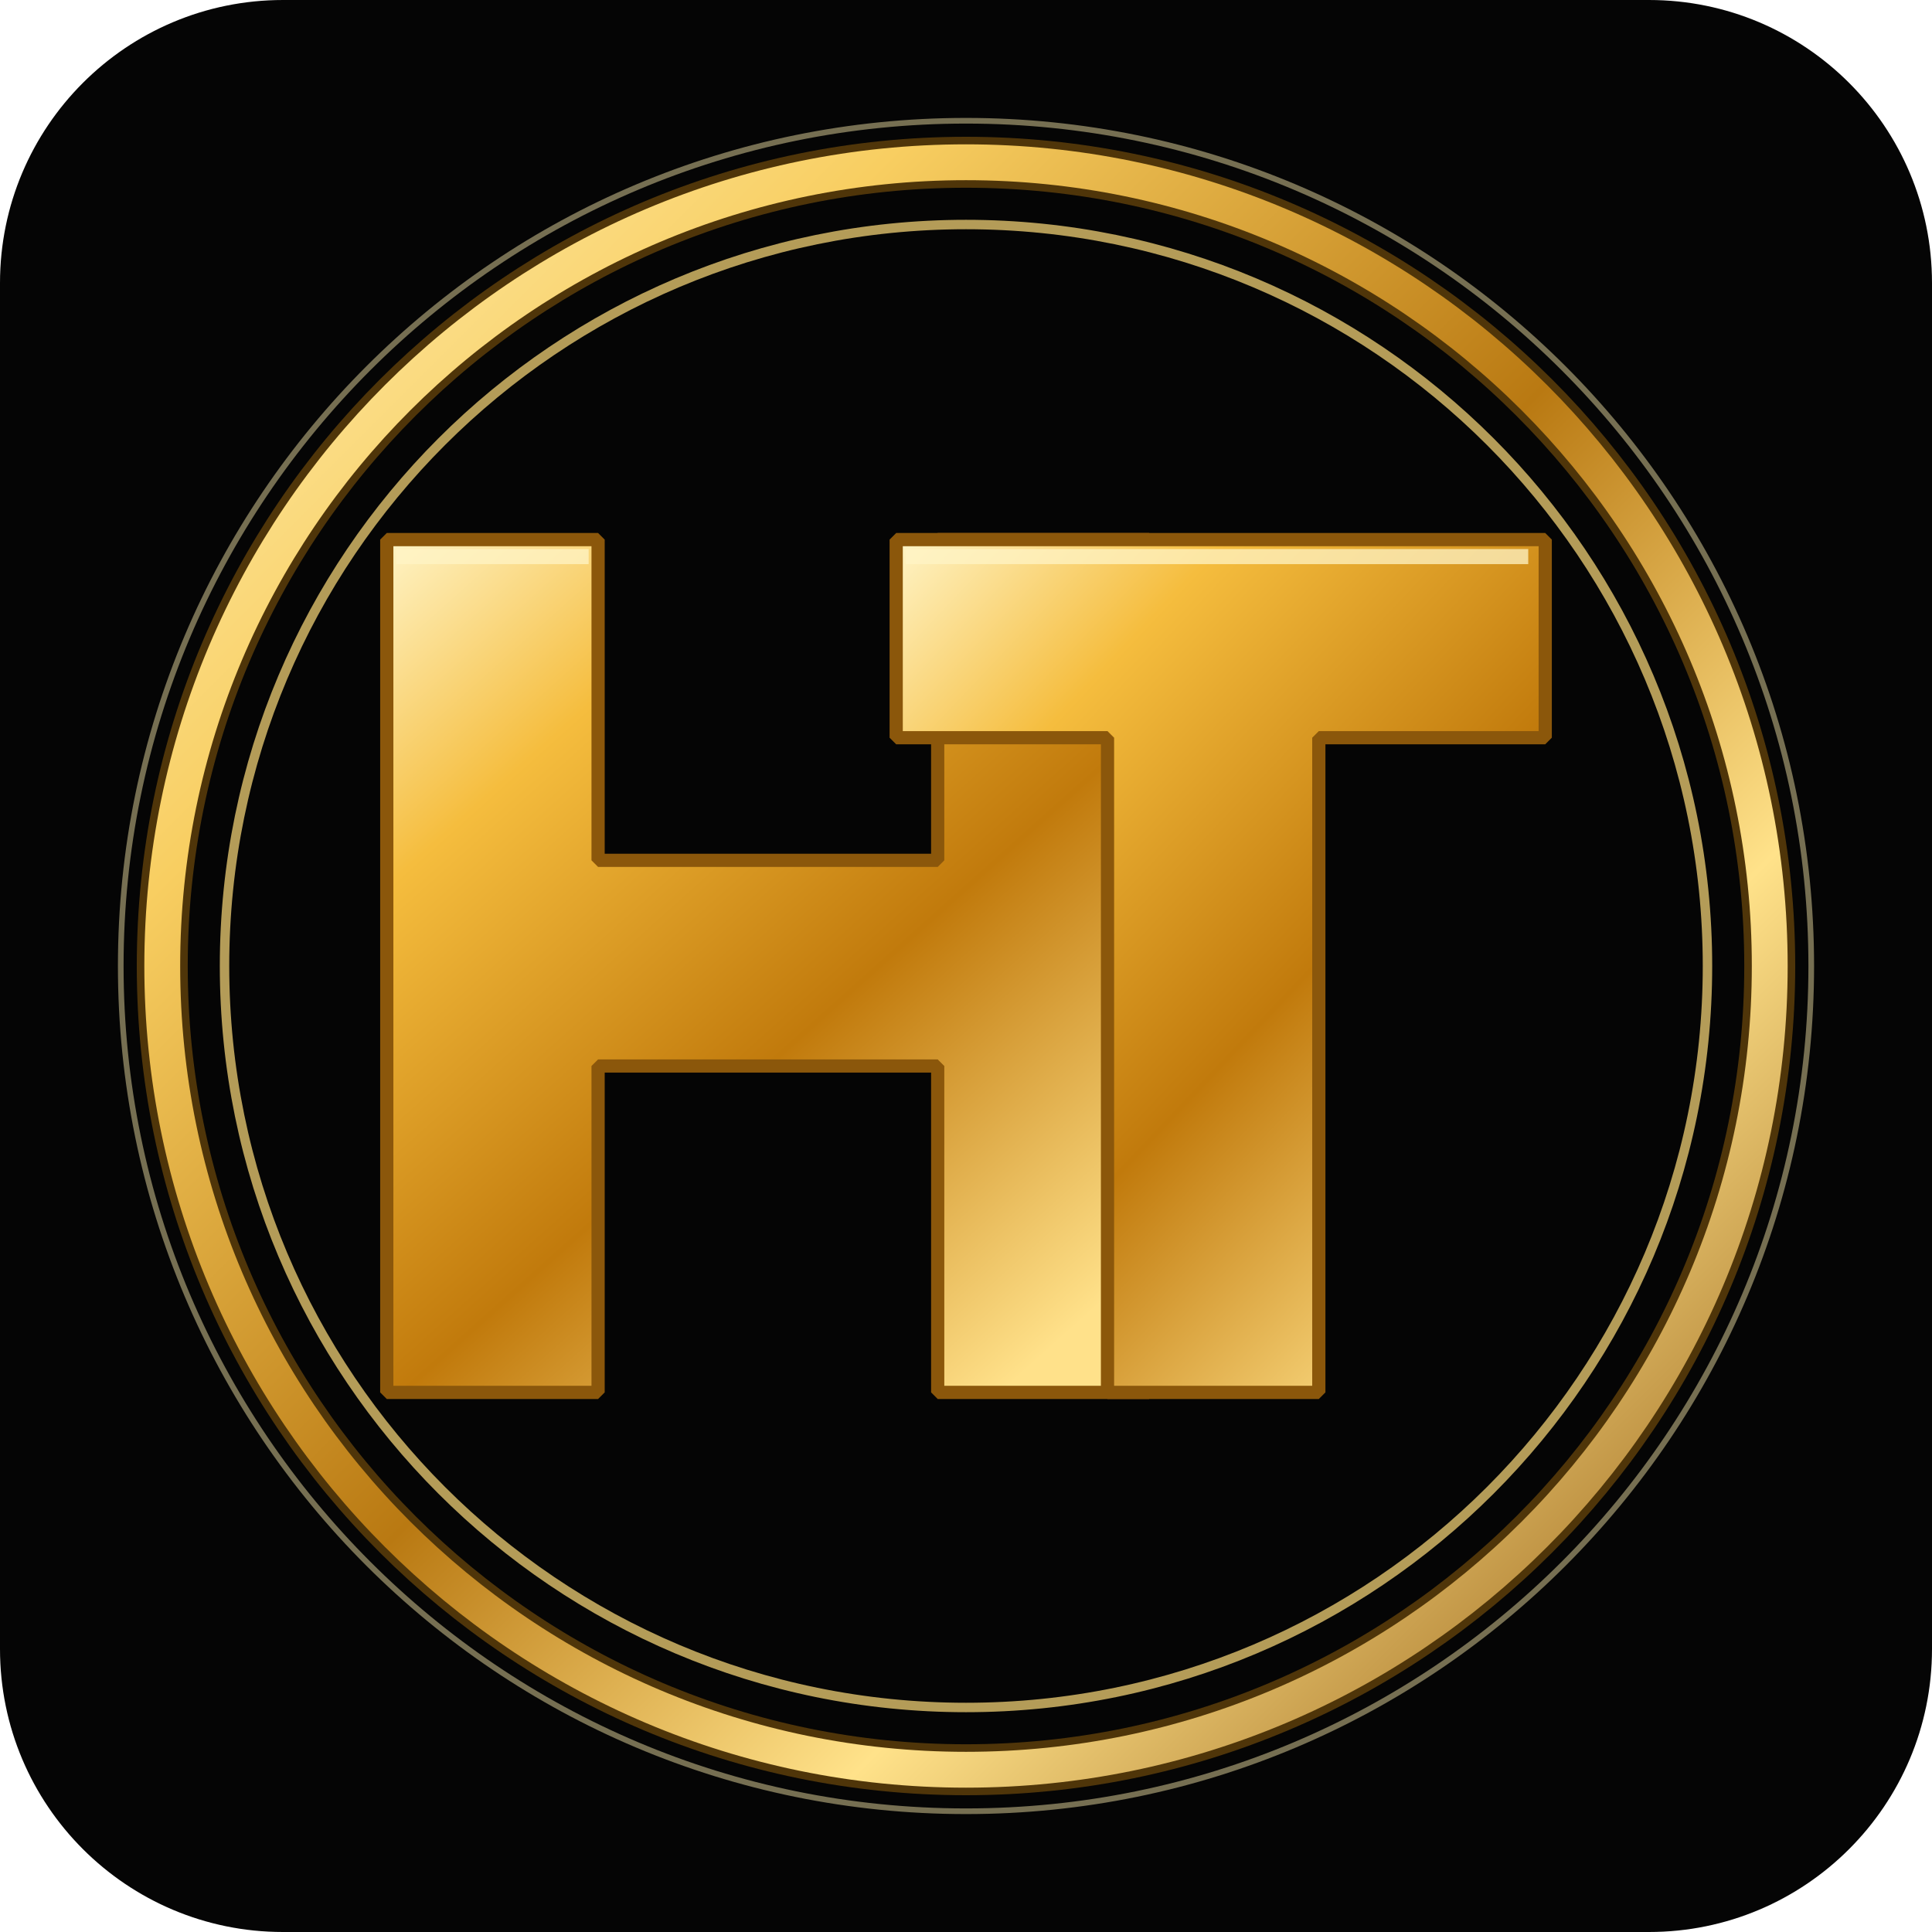
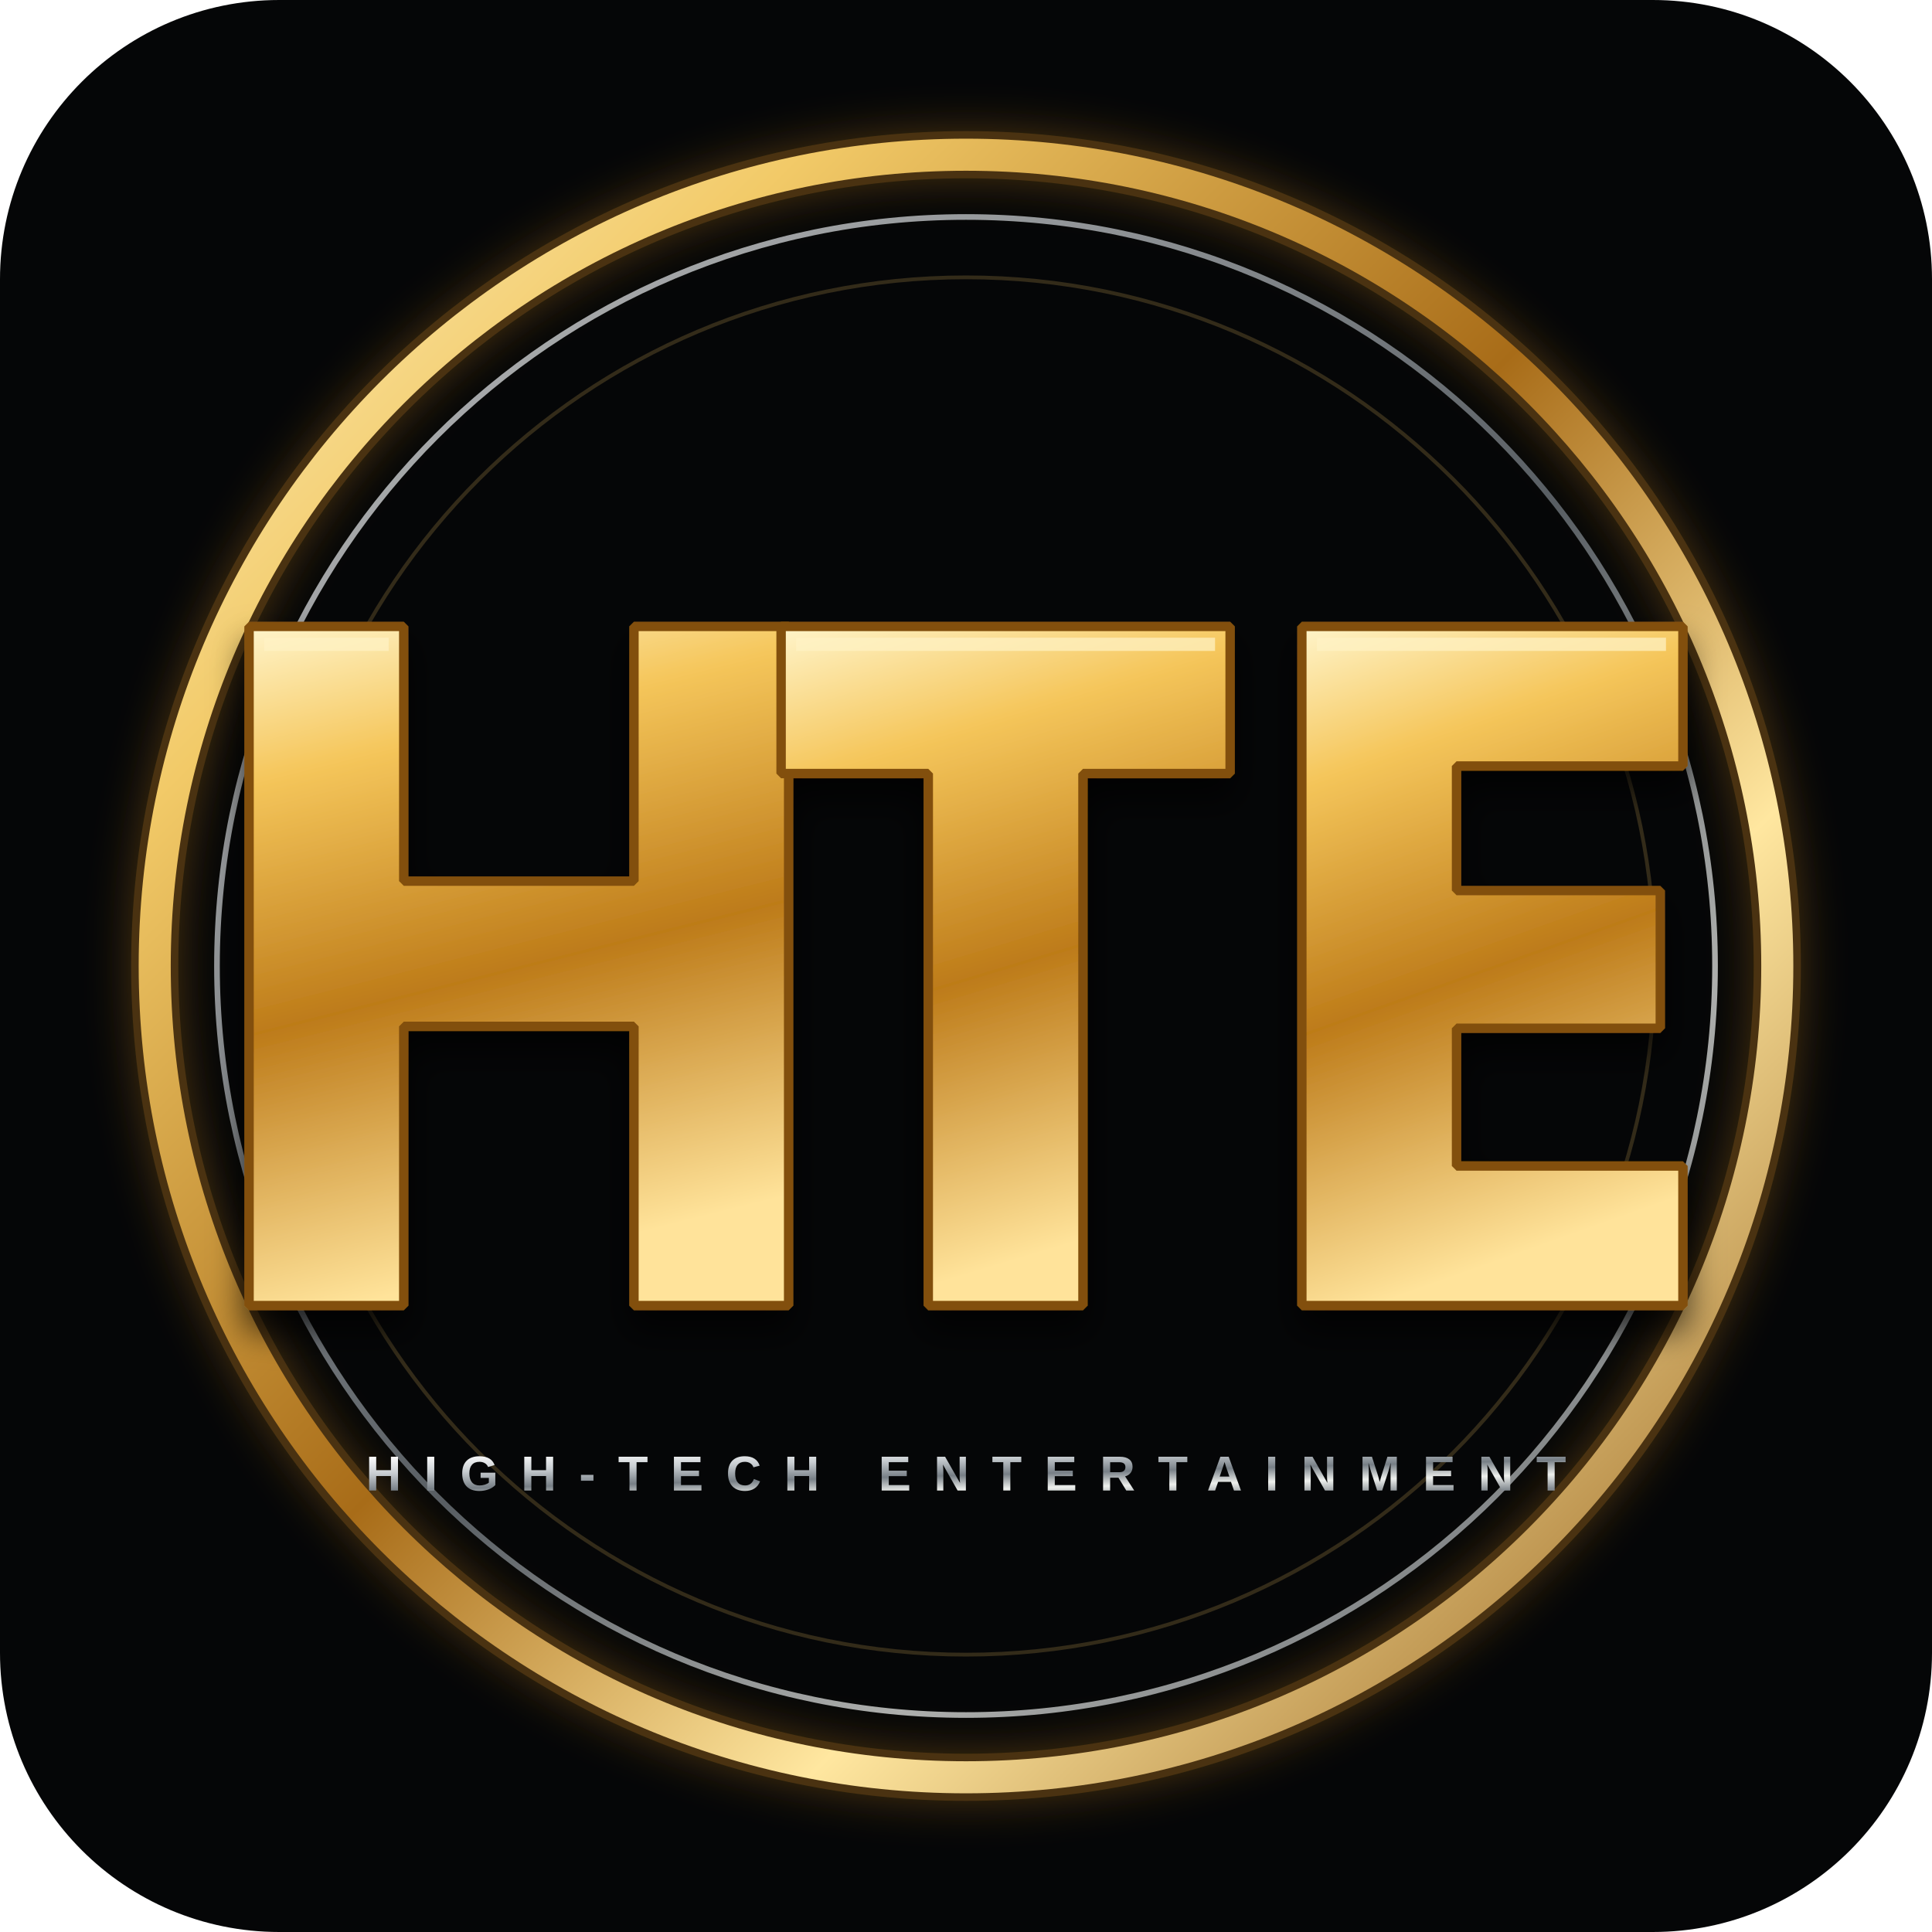
<svg xmlns="http://www.w3.org/2000/svg" viewBox="0 0 1024 1024" role="img" aria-labelledby="title desc">
  <defs>
    <linearGradient id="gold" x1="0" y1="0" x2="1" y2="1">
-       <stop offset="0" stop-color="#fff1b8" />
-       <stop offset=".22" stop-color="#f8ce61" />
-       <stop offset=".5" stop-color="#b97912" />
-       <stop offset=".72" stop-color="#ffe28a" />
-       <stop offset="1" stop-color="#8b5209" />
+       <stop offset="0" stop-color="#fff4c8" />
+       <stop offset=".2" stop-color="#f2ca68" />
+       <stop offset=".48" stop-color="#a86c18" />
+       <stop offset=".7" stop-color="#ffe7a0" />
+       <stop offset="1" stop-color="#87500d" />
    </linearGradient>
-     <linearGradient id="face" x1="0" y1="0" x2=".8" y2="1">
-       <stop offset="0" stop-color="#fff5c9" />
-       <stop offset=".25" stop-color="#f5bd3e" />
-       <stop offset=".62" stop-color="#c17a0c" />
-       <stop offset="1" stop-color="#ffe18a" />
+     <linearGradient id="silver" x1="0" y1="0" x2=".9" y2="1">
+       <stop offset="0" stop-color="#fff" />
+       <stop offset=".28" stop-color="#c9ced2" />
+       <stop offset=".55" stop-color="#777f86" />
+       <stop offset=".78" stop-color="#eef0ed" />
+       <stop offset="1" stop-color="#858c92" />
    </linearGradient>
+     <linearGradient id="face" x1="0" y1="0" x2=".2" y2="1">
+       <stop offset="0" stop-color="#fff4c9" />
+       <stop offset=".22" stop-color="#f5c65b" />
+       <stop offset=".58" stop-color="#bd7b19" />
+       <stop offset="1" stop-color="#ffe39a" />
+     </linearGradient>
+     <filter id="glow" x="-40%" y="-40%" width="180%" height="180%">
+       <feGaussianBlur stdDeviation="12" result="b" />
+       <feMerge>
+         <feMergeNode in="b" />
+         <feMergeNode in="SourceGraphic" />
+       </feMerge>
+     </filter>
+     <filter id="shadow" x="-30%" y="-30%" width="160%" height="160%">
+       <feGaussianBlur in="SourceAlpha" stdDeviation="9" result="b" />
+       <feOffset dy="11" result="o" />
+       <feComponentTransfer>
+         <feFuncA type="linear" slope=".7" />
+       </feComponentTransfer>
+       <feMerge>
+         <feMergeNode />
+         <feMergeNode in="SourceGraphic" />
+       </feMerge>
+     </filter>
  </defs>
-   <rect width="1024" height="1024" rx="150" fill="#050505" />
-   <circle cx="512" cy="512" r="426" fill="none" stroke="#9a650e" stroke-width="27" opacity=".5" />
-   <circle cx="512" cy="512" r="426" fill="none" stroke="url(#gold)" stroke-width="19" />
-   <circle cx="512" cy="512" r="393" fill="none" stroke="#f8d778" stroke-width="5" opacity=".72" />
-   <g fill="url(#face)" stroke="#8b570b" stroke-width="7" stroke-linejoin="bevel">
-     <path d="M205 286h112v170h180V286h112v452H497V565H317v173H205z" />
-     <path d="M475 286h344v105H699v347H587V391H475z" />
+   <rect width="1024" height="1024" rx="148" fill="#050607" />
+   <circle cx="512" cy="512" r="430" fill="none" stroke="#9d681d" stroke-width="25" opacity=".45" filter="url(#glow)" />
+   <circle cx="512" cy="512" r="430" fill="none" stroke="url(#gold)" stroke-width="17" />
+   <circle cx="512" cy="512" r="397" fill="none" stroke="url(#silver)" stroke-width="3" opacity=".72" />
+   <circle cx="512" cy="512" r="365" fill="none" stroke="#d7ad5a" stroke-width="2" opacity=".22" />
+   <g filter="url(#shadow)" fill="url(#face)" stroke="#82500e" stroke-width="5" stroke-linejoin="bevel">
+     <path d="M132 332h82v135h122V332h82v360h-82V544H214v148h-82z" />
+     <path d="M414 332h238v78h-78v282h-82V410h-78z" />
+     <path d="M690 332h202v74H772v66h108v73H772v73h120v74H690z" />
  </g>
-   <path d="M210 291h102v8H210zM480 291h330v8H480z" fill="#fff4c5" opacity=".75" />
-   <circle cx="512" cy="512" r="448" fill="none" stroke="#fff0b0" stroke-width="3" opacity=".45" />
+   <path d="M140 338h66v7h-66zM422 338h222v7H422zM698 338h185v7H698z" fill="#fff3c5" opacity=".72" />
+   <path d="M132 730h760" stroke="url(#silver)" stroke-width="2" opacity=".42" />
+   <text x="512" y="790" text-anchor="middle" fill="url(#silver)" font-family="Arial,sans-serif" font-size="26" font-weight="700" letter-spacing="12">HIGH-TECH ENTERTAINMENT</text>
</svg>
